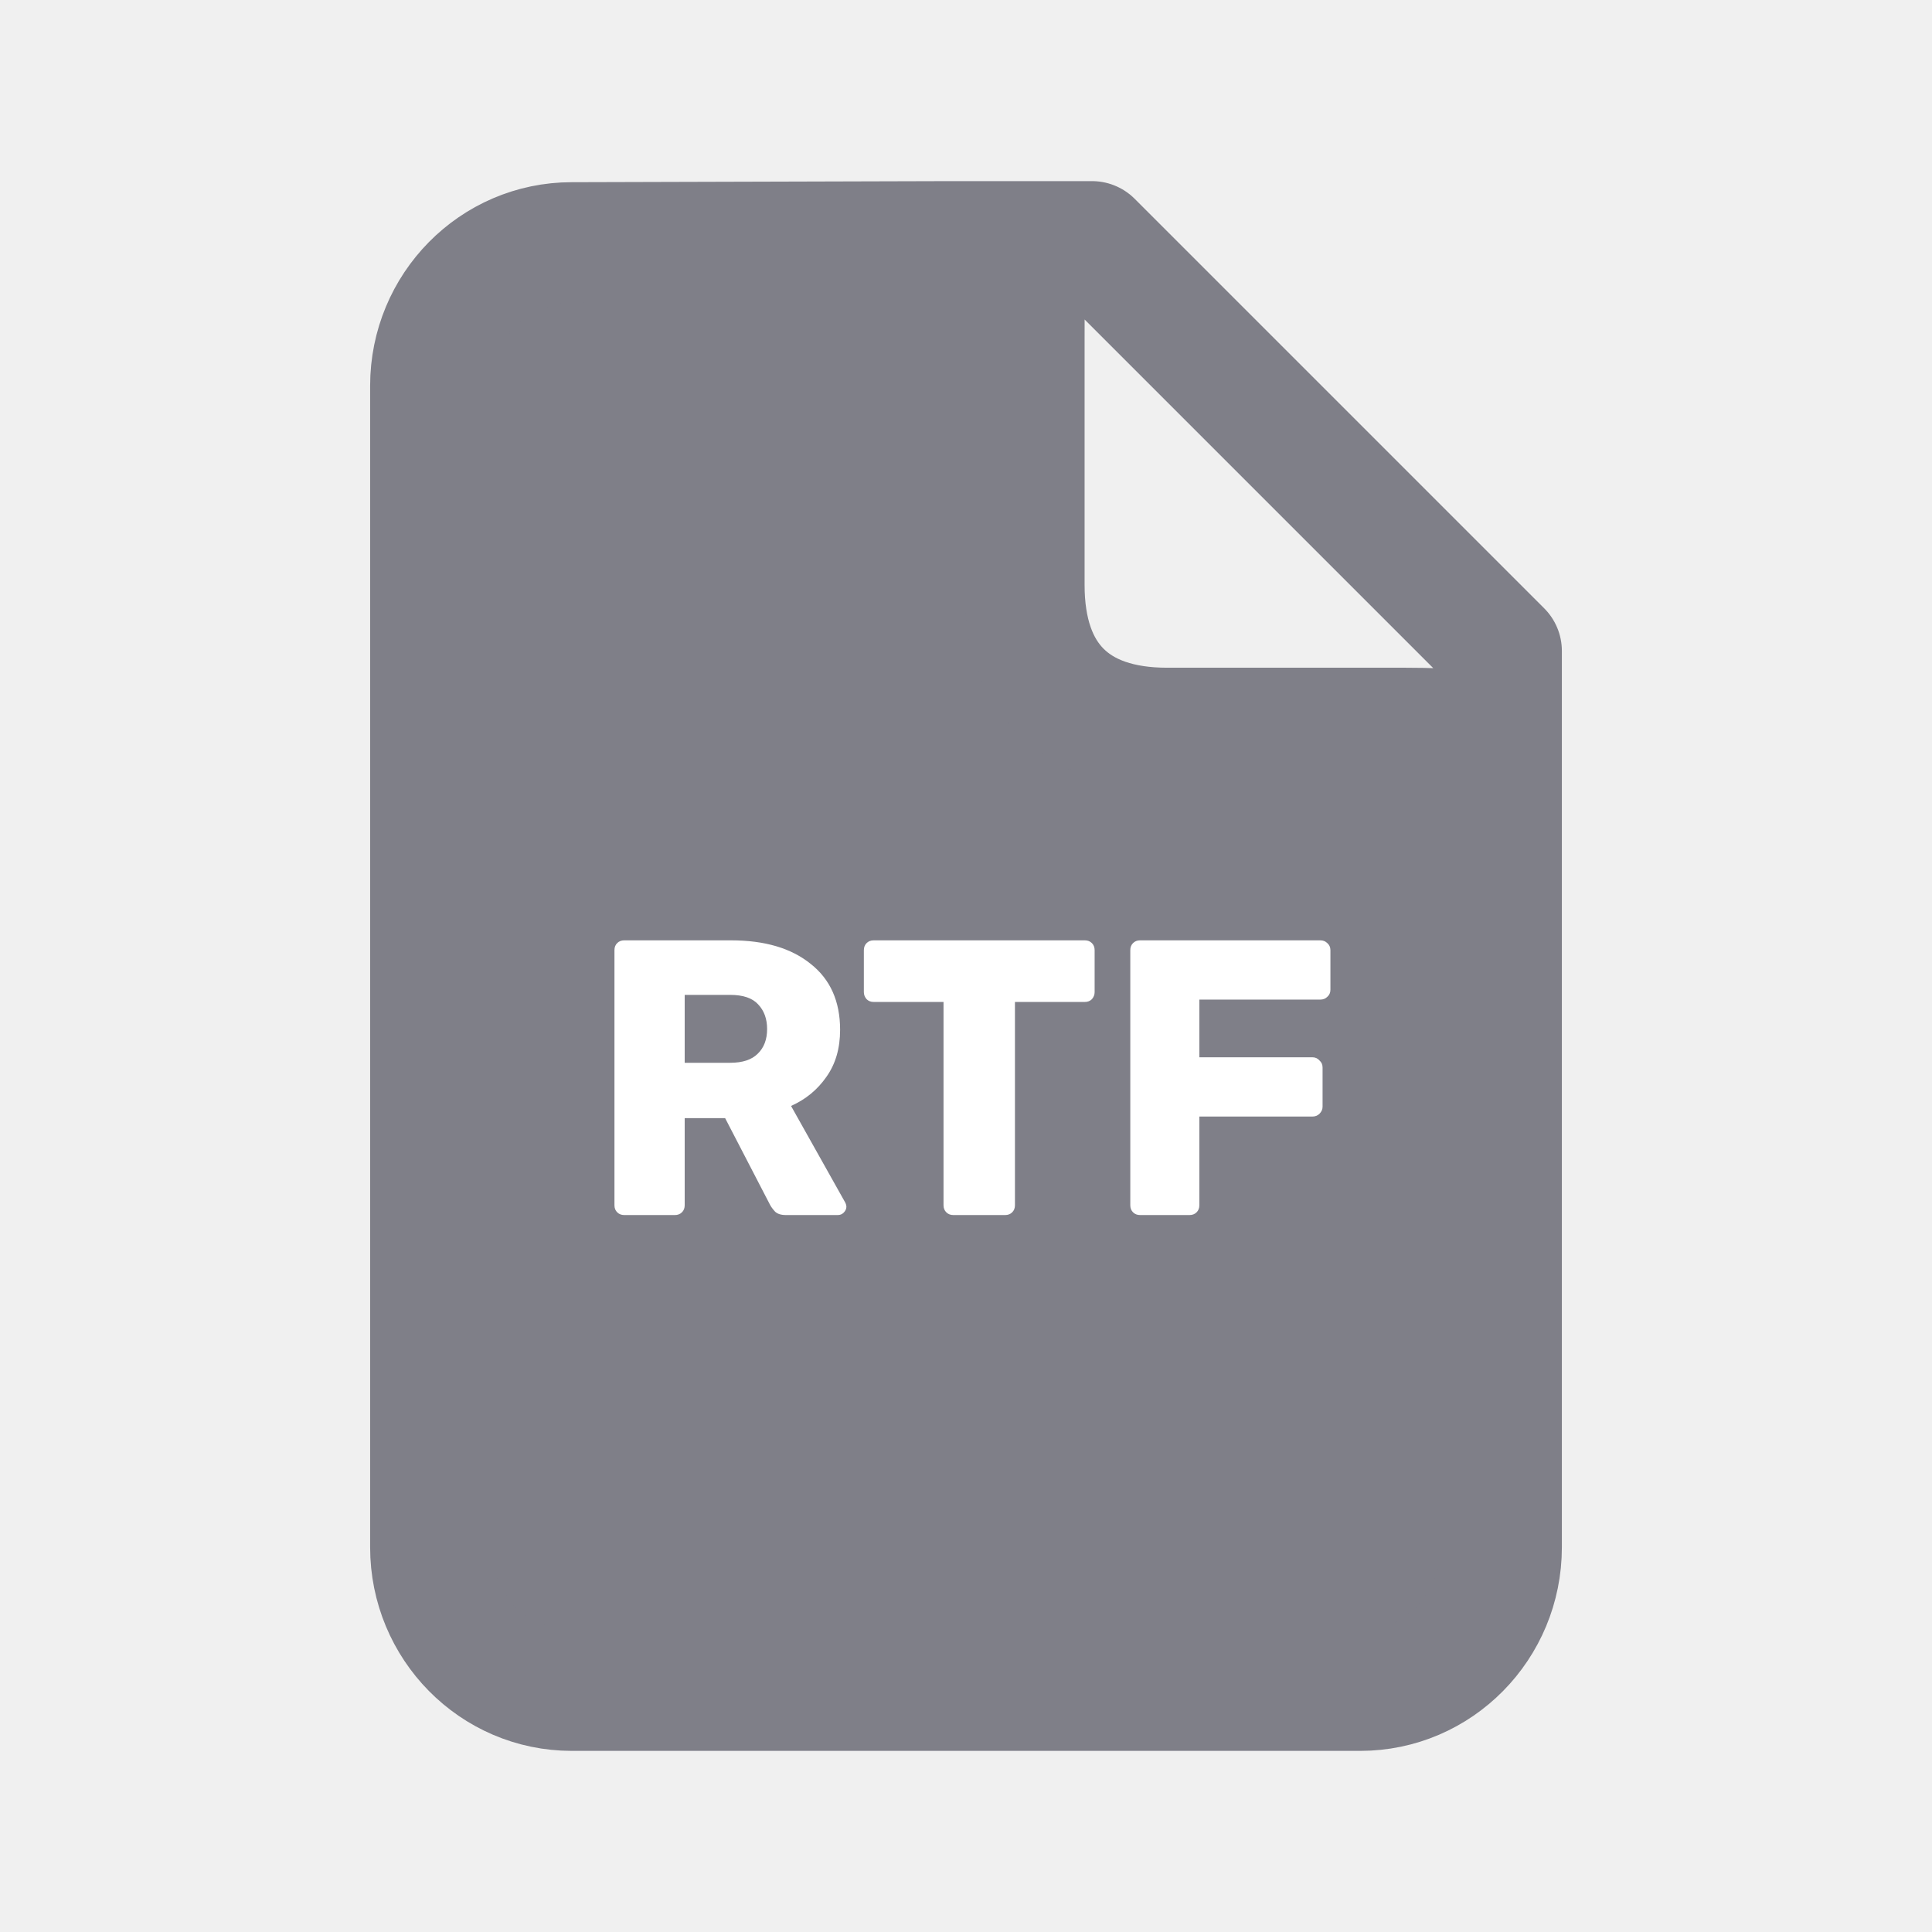
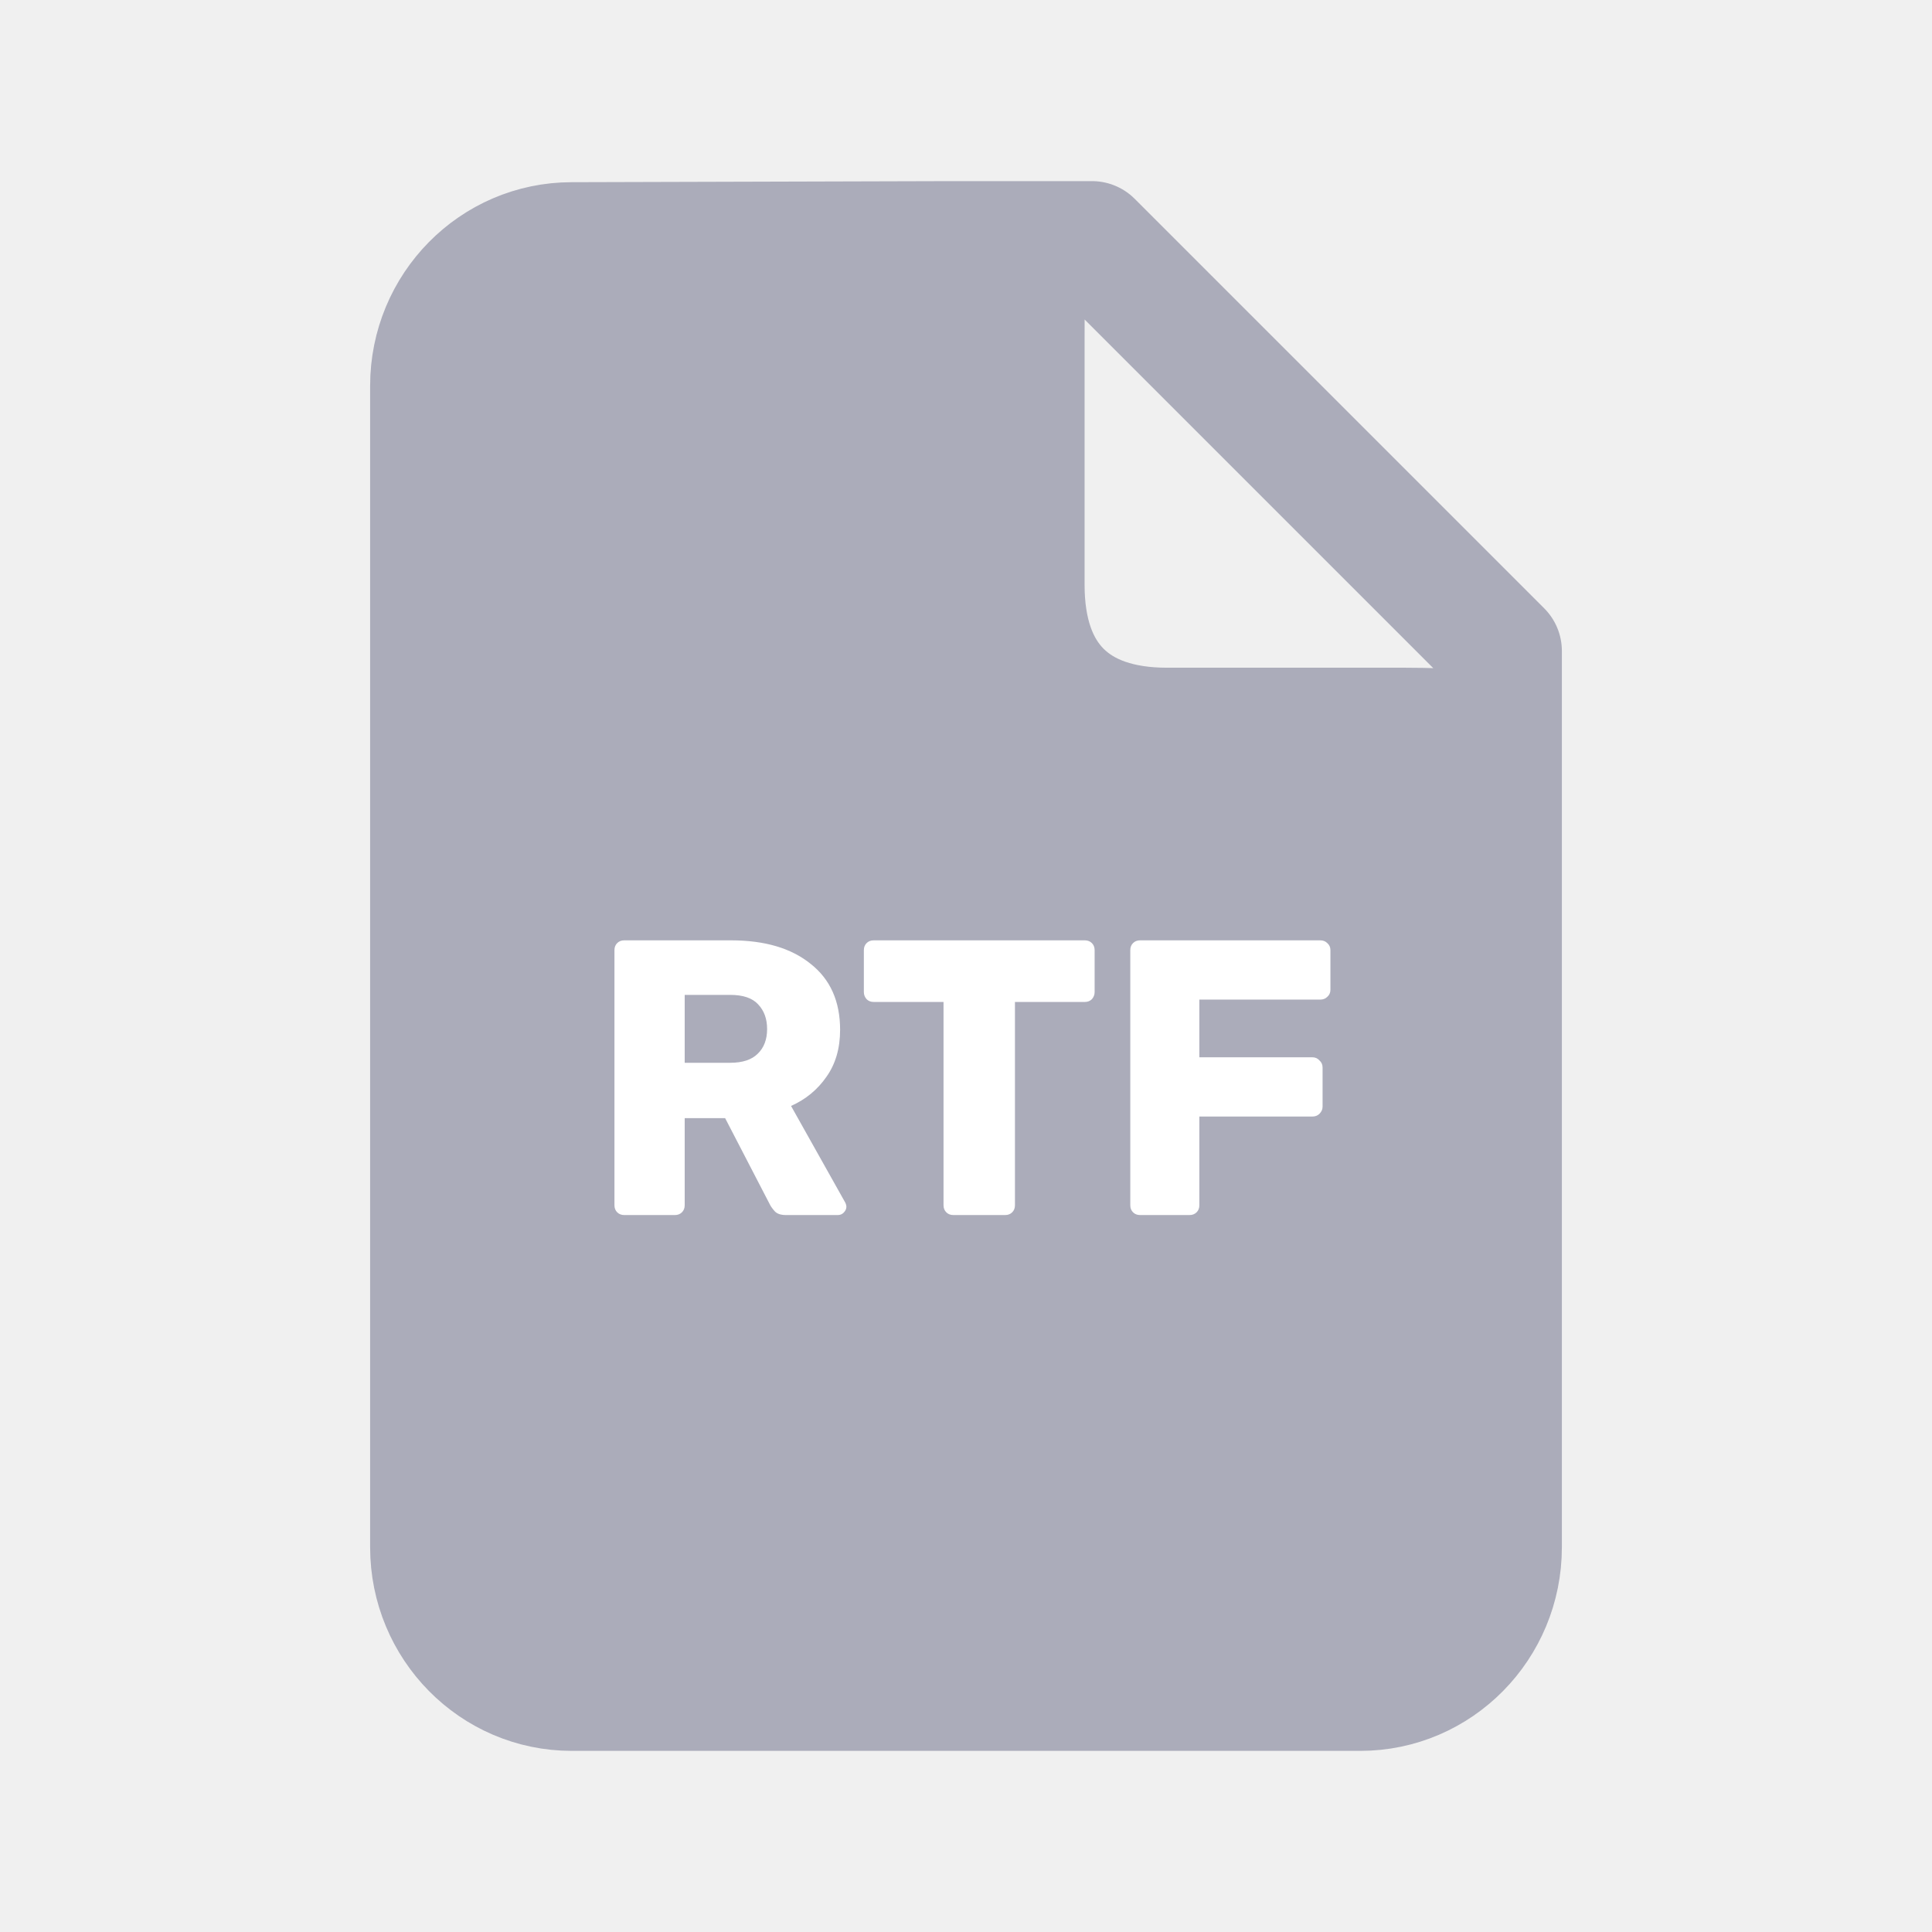
<svg xmlns="http://www.w3.org/2000/svg" width="128" height="128" viewBox="0 0 128 128" fill="none">
-   <path d="M99.478 102.512C99.478 107.752 95.289 112 90.121 112H37.879C32.711 112 28.522 107.752 28.522 102.512V25.558C28.522 20.318 32.711 16.071 37.879 16.071L62.956 16C68.155 16 67.857 17.287 67.857 22.558V38.757C67.857 44.941 71.204 48.238 77.315 48.238H93.099C99.597 48.238 99.478 49.051 99.478 54.321V102.512Z" fill="#7F7F88" />
-   <path d="M62.956 16H72.348L99.478 43.13V54.321M62.956 16L37.879 16.071C32.711 16.071 28.522 20.318 28.522 25.558V102.512C28.522 107.752 32.711 112 37.879 112H90.121C95.289 112 99.478 107.752 99.478 102.512V54.321M62.956 16C68.155 16 67.857 17.287 67.857 22.558V38.757C67.857 44.941 71.204 48.238 77.315 48.238H93.099C99.597 48.238 99.478 49.051 99.478 54.321" stroke="#7F7F88" stroke-width="8" stroke-linecap="round" stroke-linejoin="round" />
+   <path d="M99.478 102.512C99.478 107.752 95.289 112 90.121 112H37.879C32.711 112 28.522 107.752 28.522 102.512V25.558C28.522 20.318 32.711 16.071 37.879 16.071L62.956 16C68.155 16 67.857 17.287 67.857 22.558V38.757C67.857 44.941 71.204 48.238 77.315 48.238H93.099C99.597 48.238 99.478 49.051 99.478 54.321V102.512Z" fill="#ABACBA" />
+   <path d="M62.956 16H72.348L99.478 43.13V54.321M62.956 16L37.879 16.071C32.711 16.071 28.522 20.318 28.522 25.558V102.512C28.522 107.752 32.711 112 37.879 112H90.121C95.289 112 99.478 107.752 99.478 102.512V54.321M62.956 16C68.155 16 67.857 17.287 67.857 22.558V38.757C67.857 44.941 71.204 48.238 77.315 48.238H93.099C99.597 48.238 99.478 49.051 99.478 54.321" stroke="#ABACBA" stroke-width="8" stroke-linecap="round" stroke-linejoin="round" />
  <path d="M41.359 80.5C41.168 80.5 41.012 80.439 40.891 80.318C40.769 80.197 40.709 80.041 40.709 79.85V62.95C40.709 62.759 40.769 62.603 40.891 62.482C41.012 62.361 41.168 62.3 41.359 62.3H48.431C50.667 62.3 52.426 62.82 53.709 63.86C55.009 64.883 55.659 66.339 55.659 68.228C55.659 69.459 55.355 70.499 54.749 71.348C54.159 72.197 53.379 72.839 52.409 73.272L55.997 79.668C56.049 79.772 56.075 79.867 56.075 79.954C56.075 80.093 56.014 80.223 55.893 80.344C55.789 80.448 55.659 80.5 55.503 80.5H52.071C51.741 80.5 51.499 80.422 51.343 80.266C51.187 80.093 51.074 79.937 51.005 79.798L48.041 74.078H45.363V79.85C45.363 80.041 45.302 80.197 45.181 80.318C45.059 80.439 44.903 80.5 44.713 80.5H41.359ZM45.363 70.412H48.379C49.193 70.412 49.8 70.213 50.199 69.814C50.615 69.415 50.823 68.869 50.823 68.176C50.823 67.5 50.623 66.954 50.225 66.538C49.843 66.122 49.228 65.914 48.379 65.914H45.363V70.412ZM63.161 80.5C62.971 80.5 62.815 80.439 62.694 80.318C62.572 80.197 62.511 80.041 62.511 79.85V66.382H57.883C57.693 66.382 57.537 66.321 57.416 66.2C57.294 66.061 57.233 65.905 57.233 65.732V62.95C57.233 62.759 57.294 62.603 57.416 62.482C57.537 62.361 57.693 62.3 57.883 62.3H71.871C72.062 62.3 72.218 62.361 72.34 62.482C72.461 62.603 72.522 62.759 72.522 62.95V65.732C72.522 65.905 72.461 66.061 72.34 66.2C72.218 66.321 72.062 66.382 71.871 66.382H67.243V79.85C67.243 80.041 67.183 80.197 67.061 80.318C66.94 80.439 66.784 80.5 66.594 80.5H63.161ZM75.534 80.5C75.344 80.5 75.188 80.439 75.067 80.318C74.945 80.197 74.885 80.041 74.885 79.85V62.95C74.885 62.759 74.945 62.603 75.067 62.482C75.188 62.361 75.344 62.3 75.534 62.3H87.469C87.659 62.3 87.815 62.361 87.936 62.482C88.075 62.603 88.144 62.759 88.144 62.95V65.576C88.144 65.767 88.075 65.923 87.936 66.044C87.815 66.165 87.659 66.226 87.469 66.226H79.46V70.048H86.948C87.139 70.048 87.295 70.117 87.416 70.256C87.555 70.377 87.624 70.533 87.624 70.724V73.324C87.624 73.497 87.555 73.653 87.416 73.792C87.295 73.913 87.139 73.974 86.948 73.974H79.46V79.85C79.46 80.041 79.4 80.197 79.278 80.318C79.157 80.439 79.001 80.5 78.811 80.5H75.534Z" fill="white" />
</svg>
